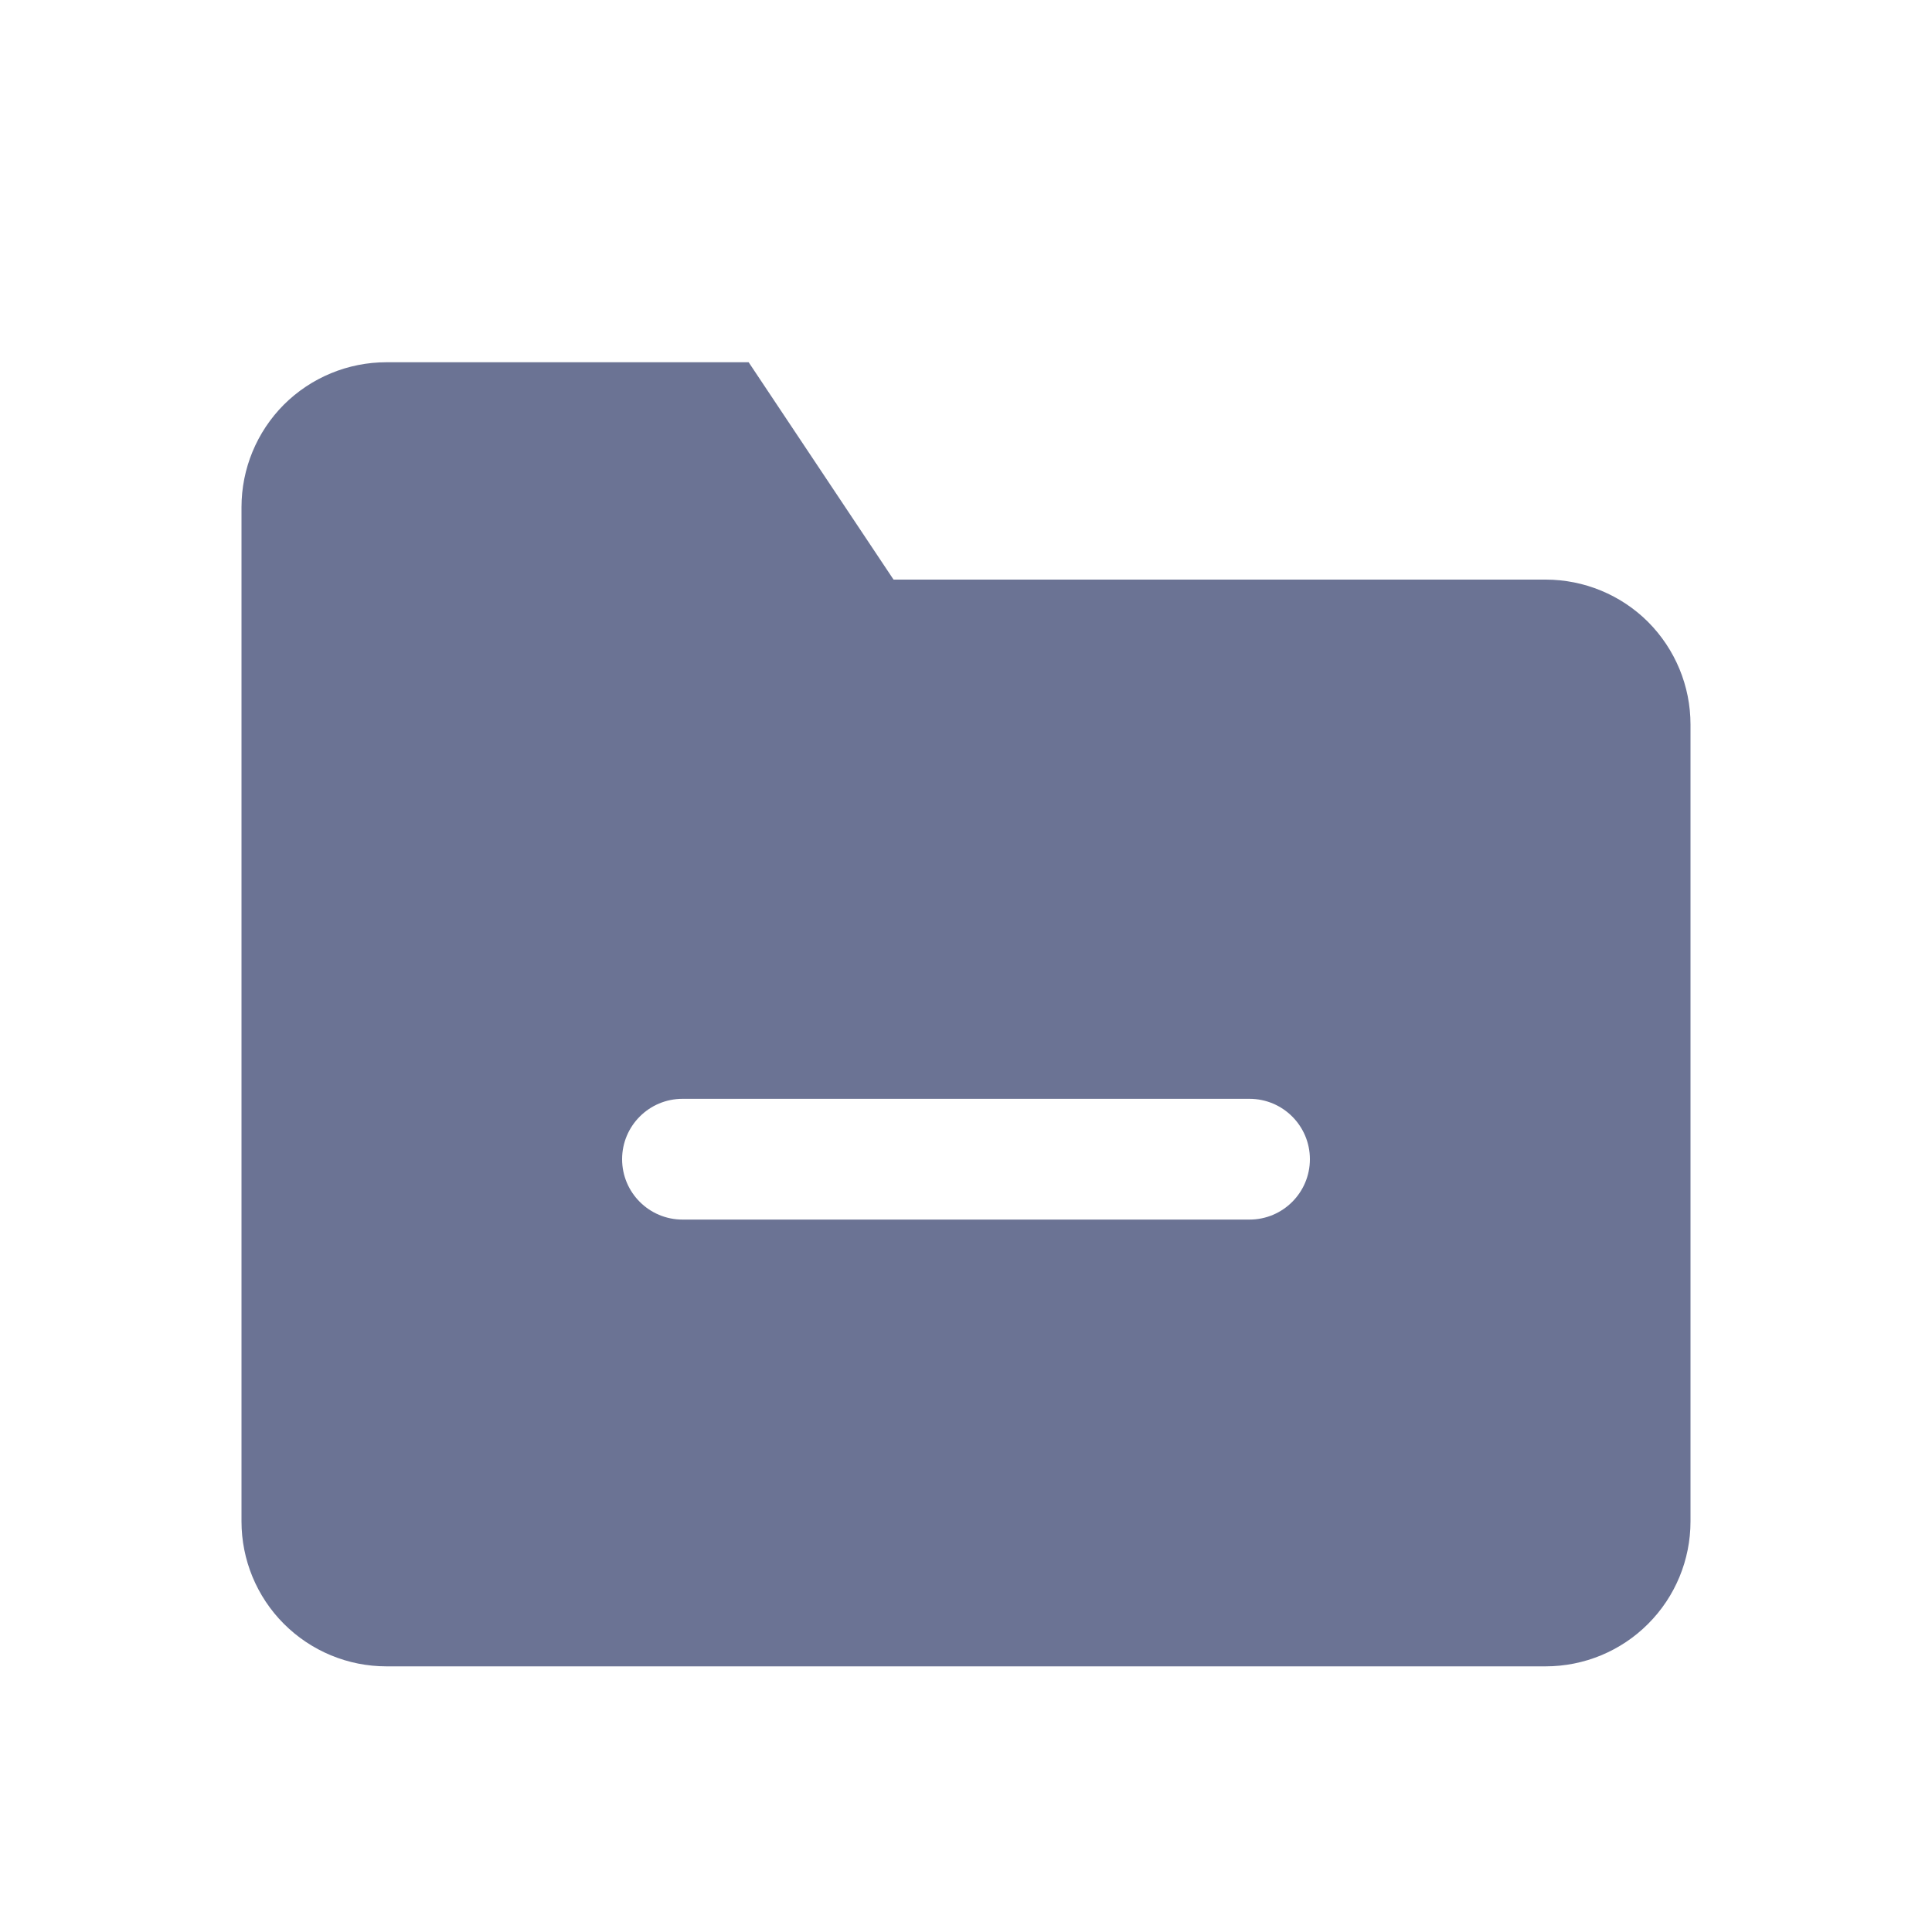
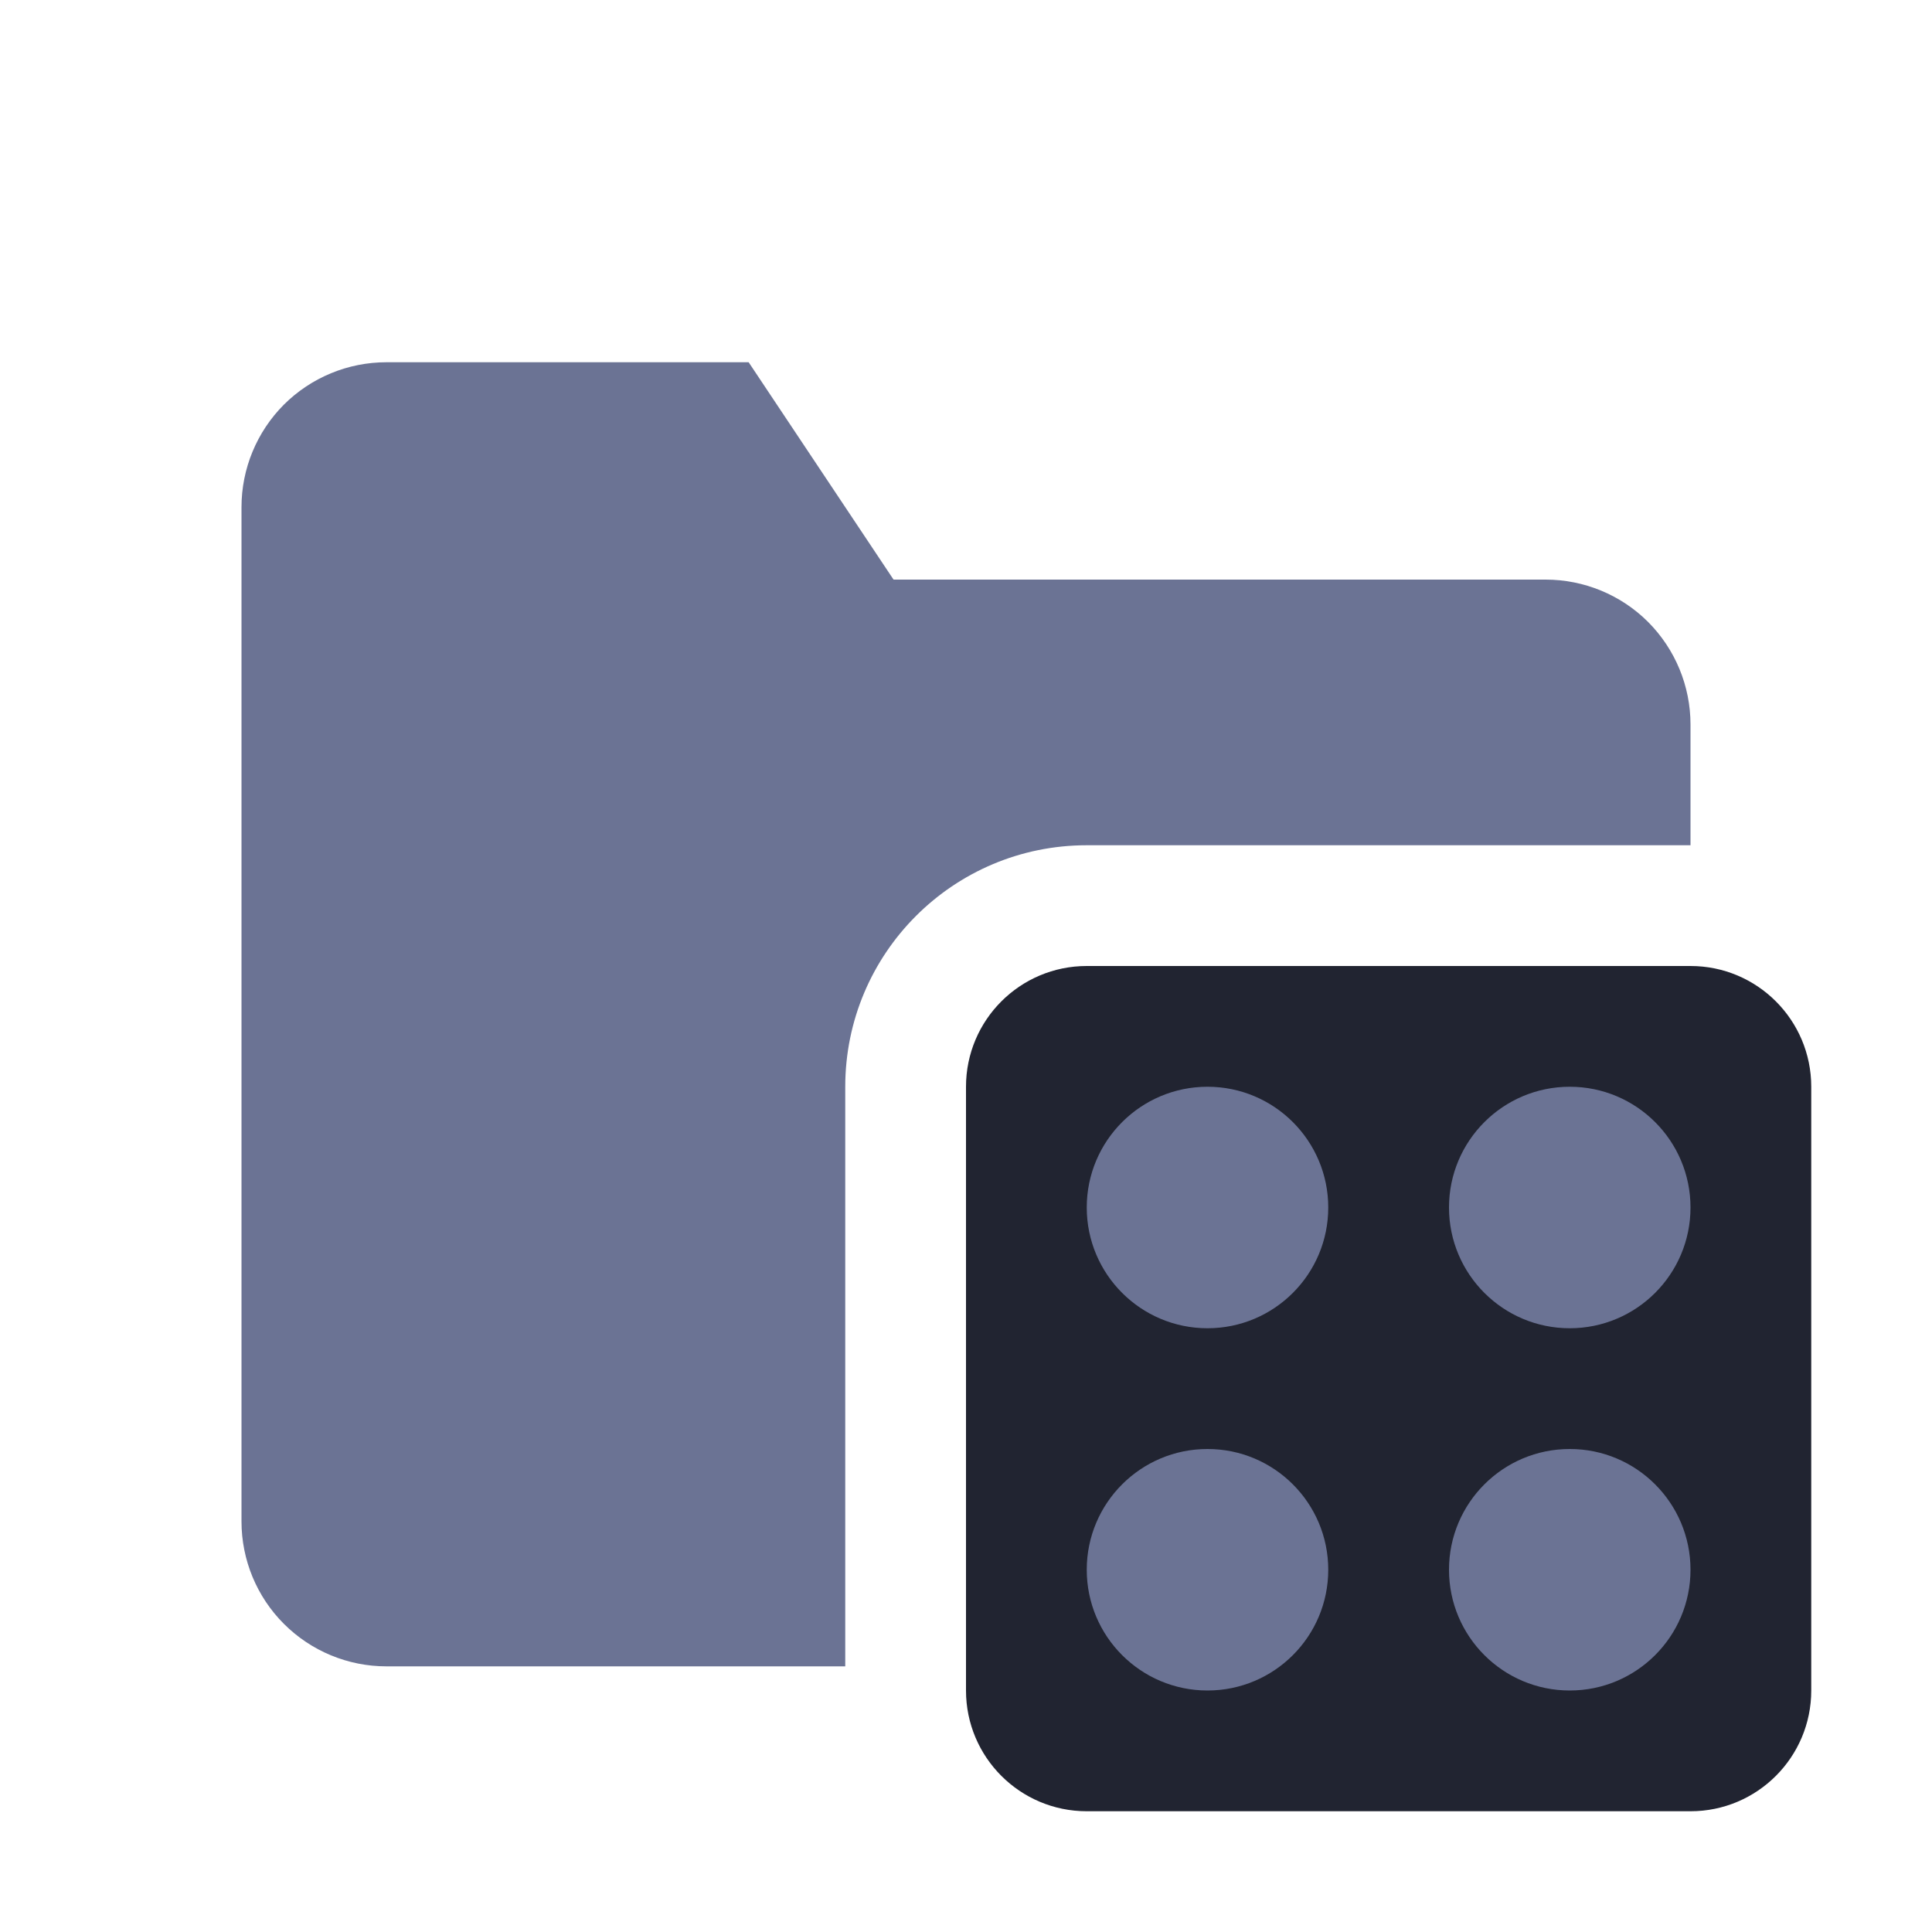
<svg xmlns="http://www.w3.org/2000/svg" width="16" height="16" viewBox="0 0 16 16" fill="none">
-   <path fill-rule="evenodd" clip-rule="evenodd" d="M13.649 13.448C13.874 13.223 14 12.918 14 12.6V6C14 5.682 13.874 5.377 13.649 5.151C13.424 4.926 13.118 4.8 12.8 4.8H7.4L6.2 3H3.2C2.882 3 2.577 3.126 2.351 3.351C2.126 3.577 2 3.882 2 4.2V12.6C2 12.918 2.126 13.223 2.351 13.448C2.577 13.674 2.882 13.8 3.2 13.8H12.8C13.118 13.8 13.424 13.674 13.649 13.448ZM5.652 9.1C5.376 9.1 5.152 9.324 5.152 9.6C5.152 9.876 5.376 10.1 5.652 10.1H10.348C10.624 10.1 10.848 9.876 10.848 9.6C10.848 9.324 10.624 9.1 10.348 9.1H5.652Z" fill="#6B7394" />
+   <path fill-rule="evenodd" clip-rule="evenodd" d="M14 7H9C7.895 7 7 7.895 7 9V13.8H3.2C2.882 13.8 2.577 13.674 2.351 13.448C2.126 13.223 2 12.918 2 12.6V4.2C2 3.882 2.126 3.577 2.351 3.351C2.577 3.126 2.882 3 3.2 3H6.2L7.4 4.8H12.8C13.118 4.8 13.424 4.926 13.649 5.151C13.874 5.377 14 5.682 14 6V7Z" fill="#6B7394" />
+   <rect x="8" y="8" width="7" height="7" rx="1" fill="#212431" />
+   <rect x="9" y="9" width="2" height="2" rx="1" fill="#6B7394" />
+   <rect x="12" y="9" width="2" height="2" rx="1" fill="#6B7394" />
+   <rect x="12" y="12" width="2" height="2" rx="1" fill="#6B7394" />
+   <rect x="9" y="12" width="2" height="2" rx="1" fill="#6B7394" />
</svg>
